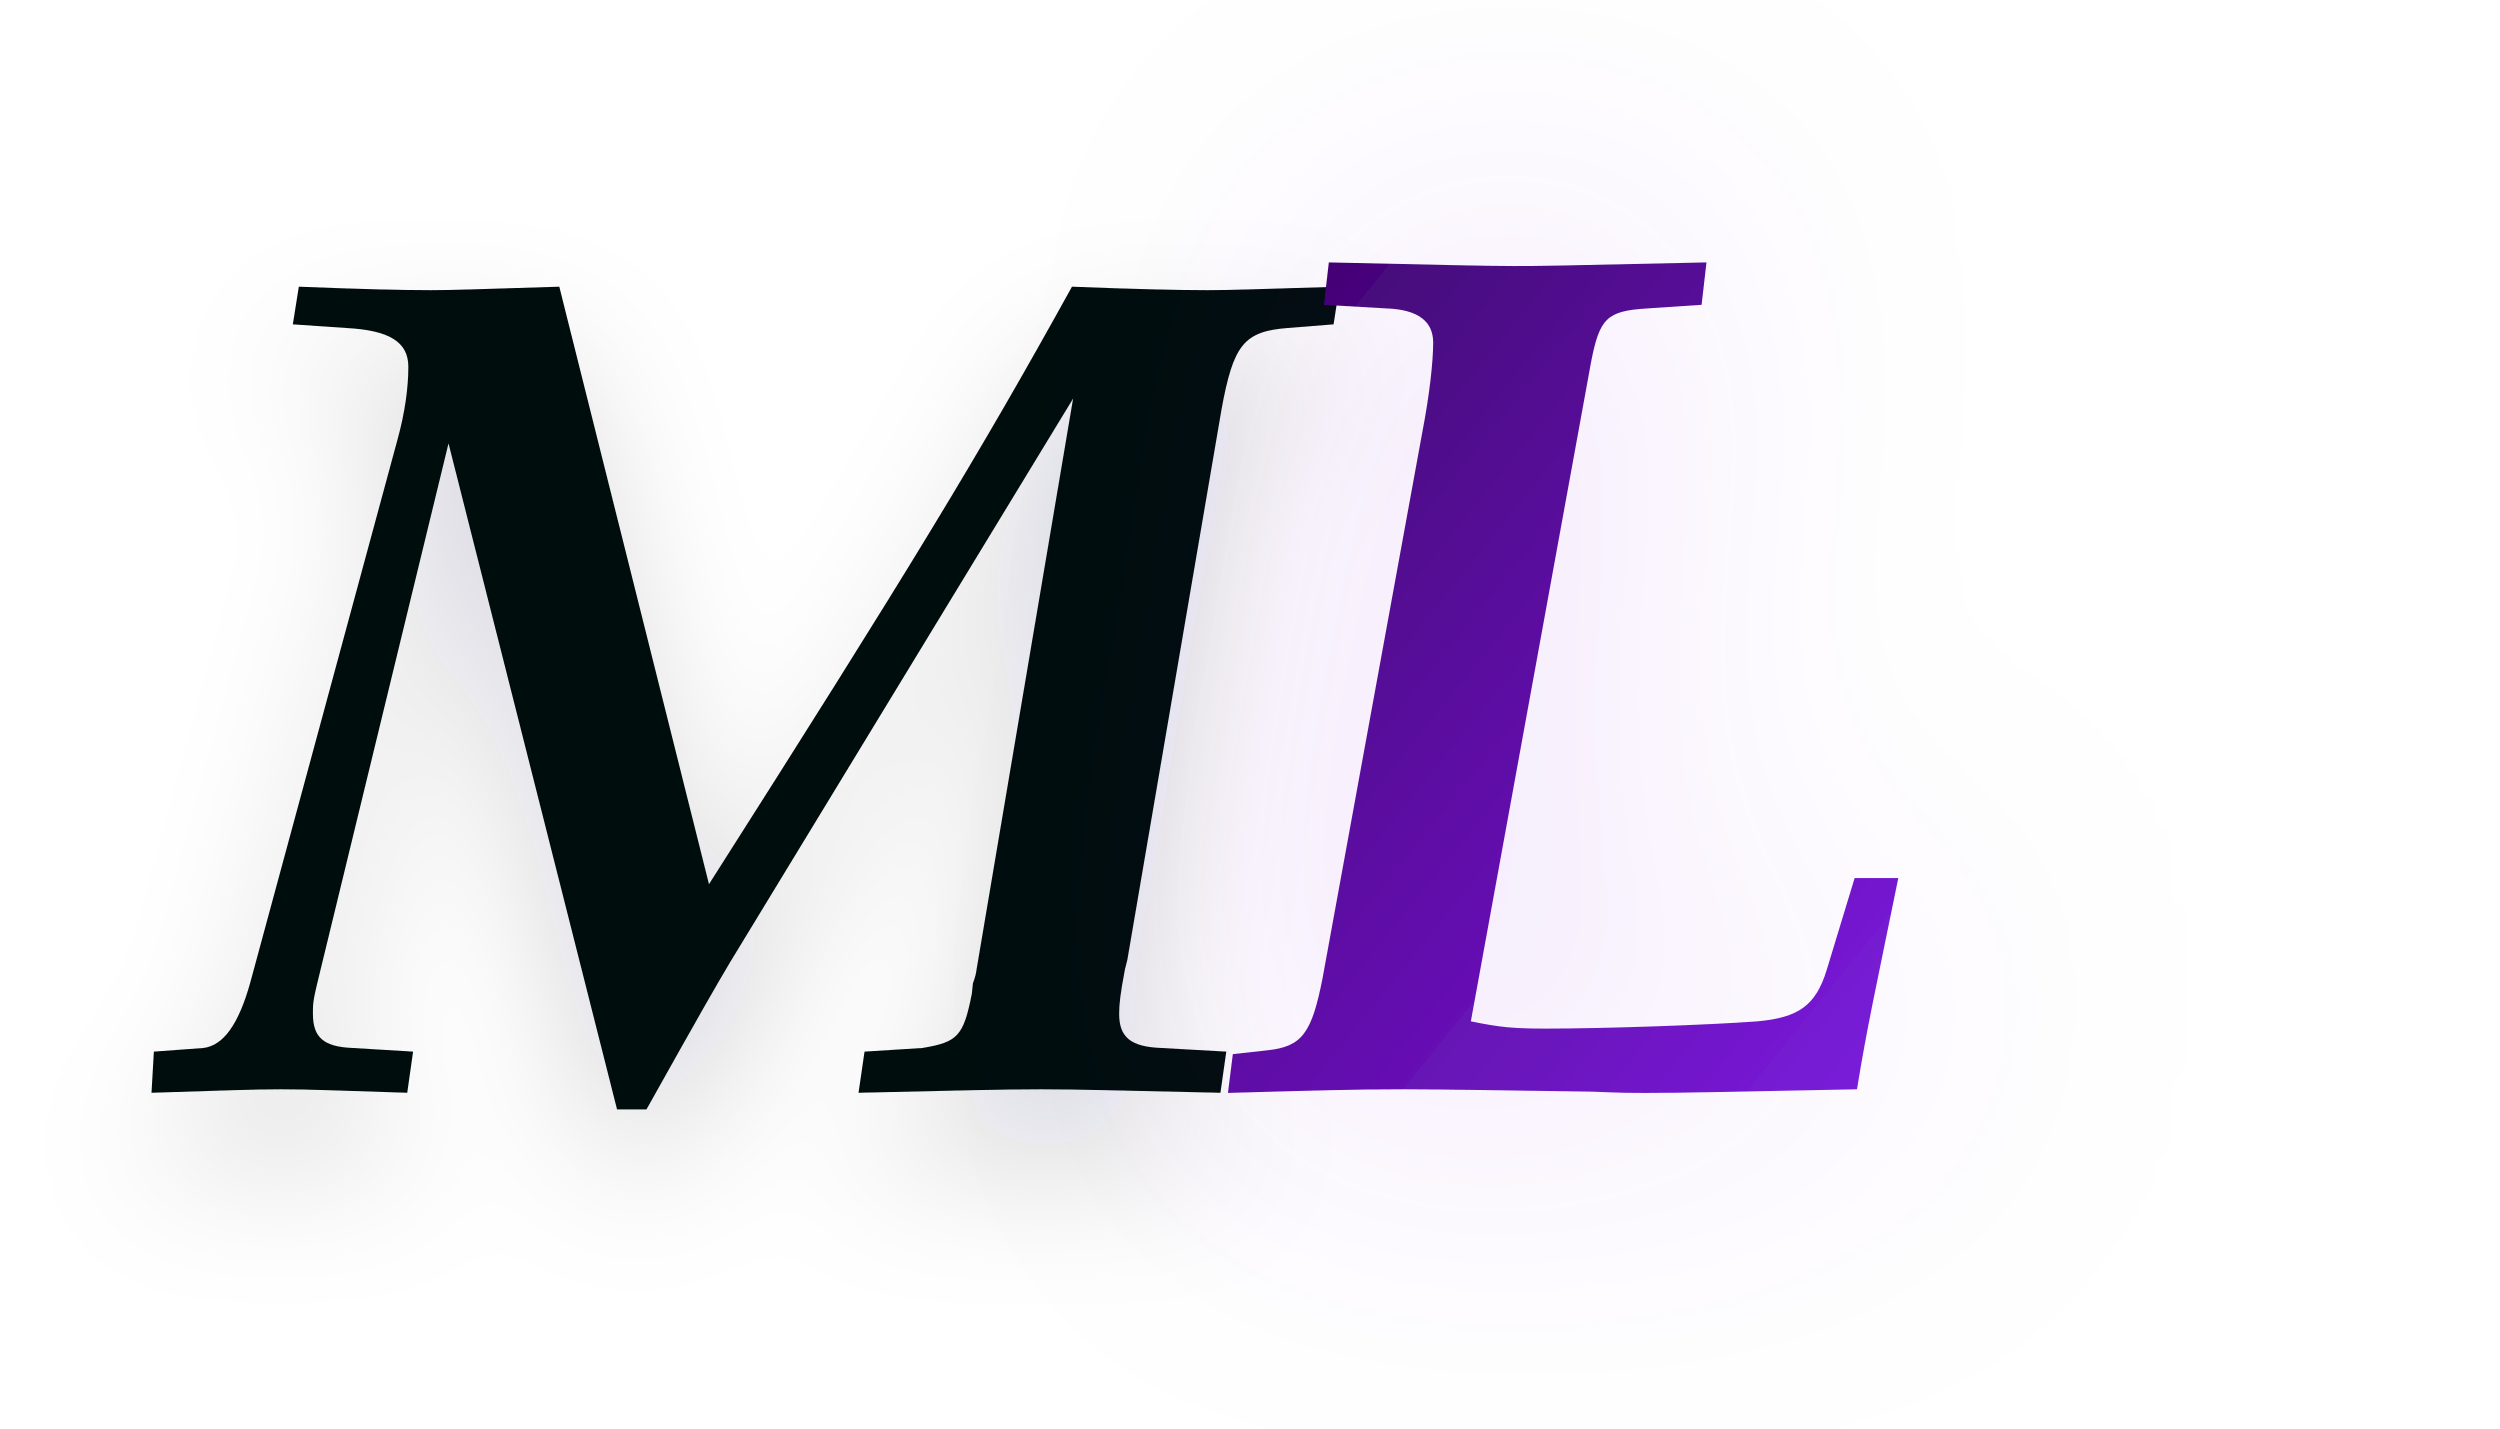
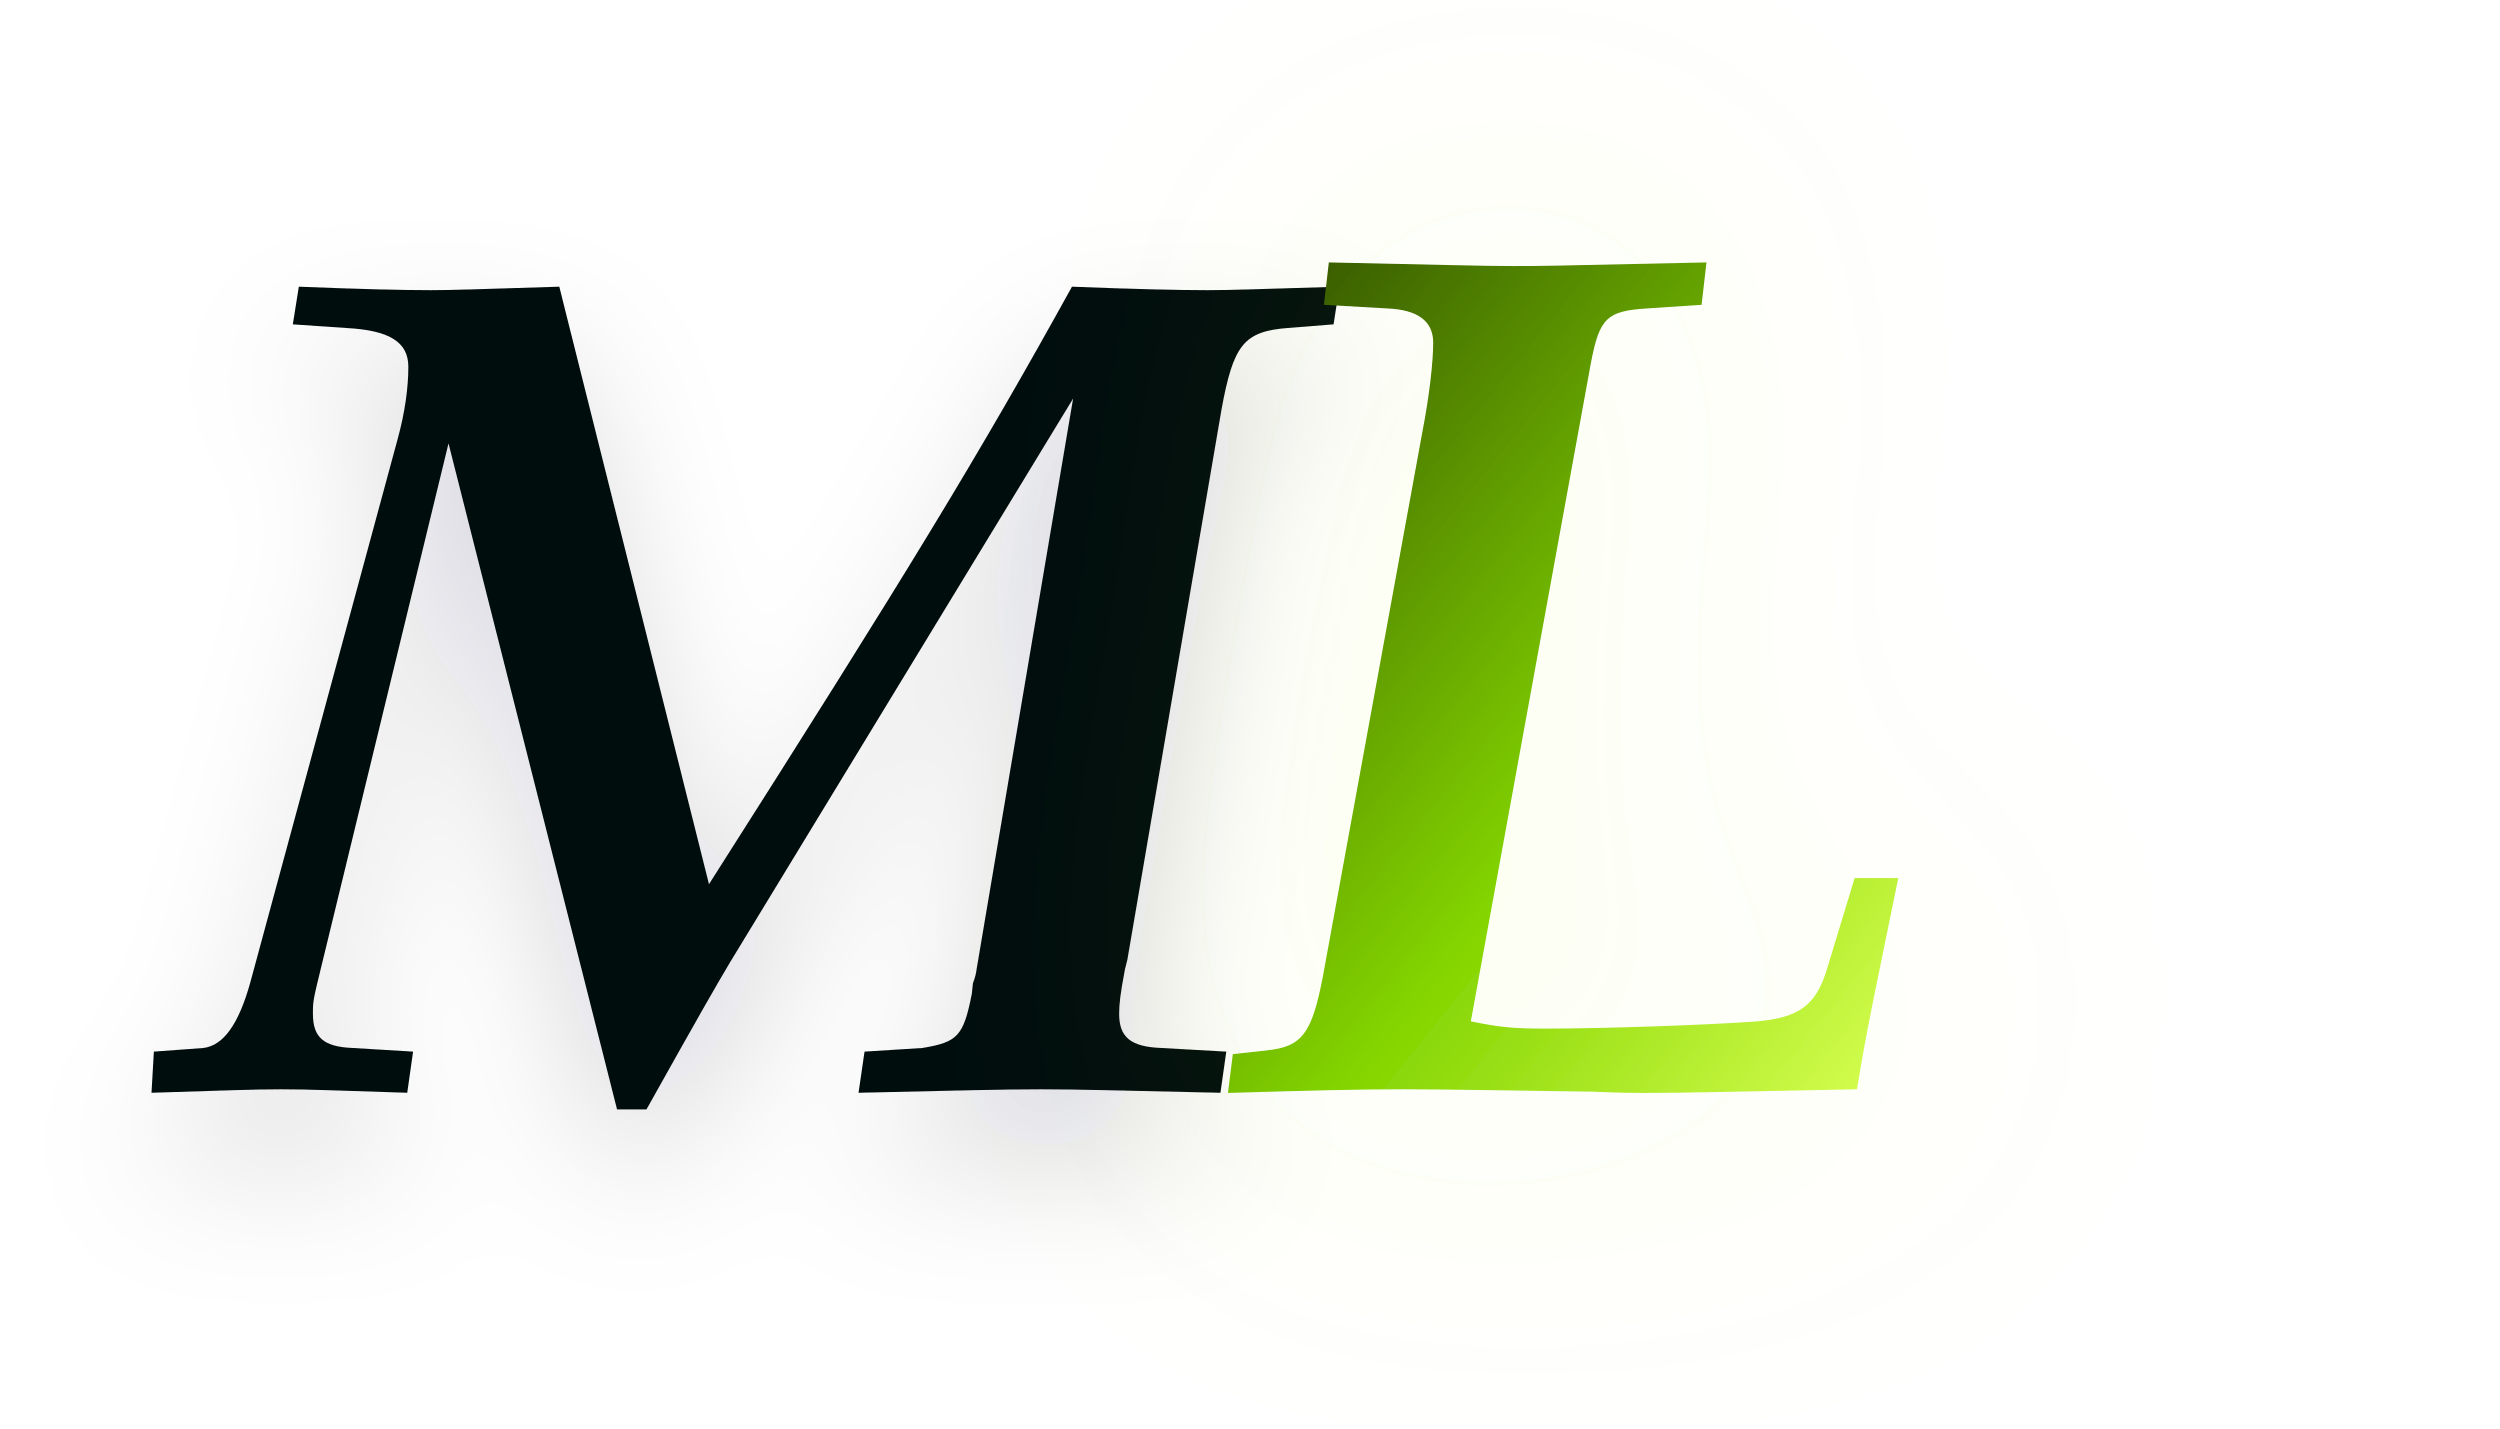
<svg xmlns="http://www.w3.org/2000/svg" viewBox="0 0 280 160" role="img" aria-labelledby="title desc">
  <defs>
-     <linearGradient id="violetFill" x1="0%" y1="0%" x2="100%" y2="100%">
-       <stop offset="0%" stop-color="#3f046e" />
-       <stop offset="58%" stop-color="#6310af" />
-       <stop offset="100%" stop-color="#7b1ddd" />
+     <linearGradient id="limeFill" x1="0%" y1="0%" x2="100%" y2="100%">
+       <stop offset="0%" stop-color="#304e00" />
+       <stop offset="58%" stop-color="#83d400" />
+       <stop offset="100%" stop-color="#d8ff52" />
    </linearGradient>
    <filter id="mShadow" x="-30%" y="-40%" width="170%" height="200%">
      <feDropShadow dx="0" dy="8" stdDeviation="8" flood-color="#0f1420" flood-opacity="0.16" />
    </filter>
    <filter id="lGlow" x="-60%" y="-70%" width="240%" height="260%">
-       <feDropShadow dx="0" dy="0" stdDeviation="10" flood-color="#7b1ddd" flood-opacity="0.4" />
-       <feDropShadow dx="0" dy="0" stdDeviation="20" flood-color="#7b1ddd" flood-opacity="0.18" />
+       <feDropShadow dx="0" dy="0" stdDeviation="10" flood-color="#d8ff52" flood-opacity="0.4" />
+       <feDropShadow dx="0" dy="0" stdDeviation="20" flood-color="#d8ff52" flood-opacity="0.18" />
    </filter>
  </defs>
  <text x="20" y="122" fill="#06070b" filter="url(#mShadow)" font-family="'Iowan Old Style', 'Palatino Linotype', 'Book Antiqua', Georgia, serif" font-size="132" font-style="italic" font-weight="700" letter-spacing="-6">
    M
  </text>
-   <text x="134" y="122" fill="url(#violetFill)" filter="url(#lGlow)" font-family="'Iowan Old Style', 'Palatino Linotype', 'Book Antiqua', Georgia, serif" font-size="136" font-style="italic" font-weight="700" letter-spacing="-5">
+   <text x="134" y="122" fill="url(#limeFill)" filter="url(#lGlow)" font-family="'Iowan Old Style', 'Palatino Linotype', 'Book Antiqua', Georgia, serif" font-size="136" font-style="italic" font-weight="700" letter-spacing="-5">
    L
  </text>
</svg>
